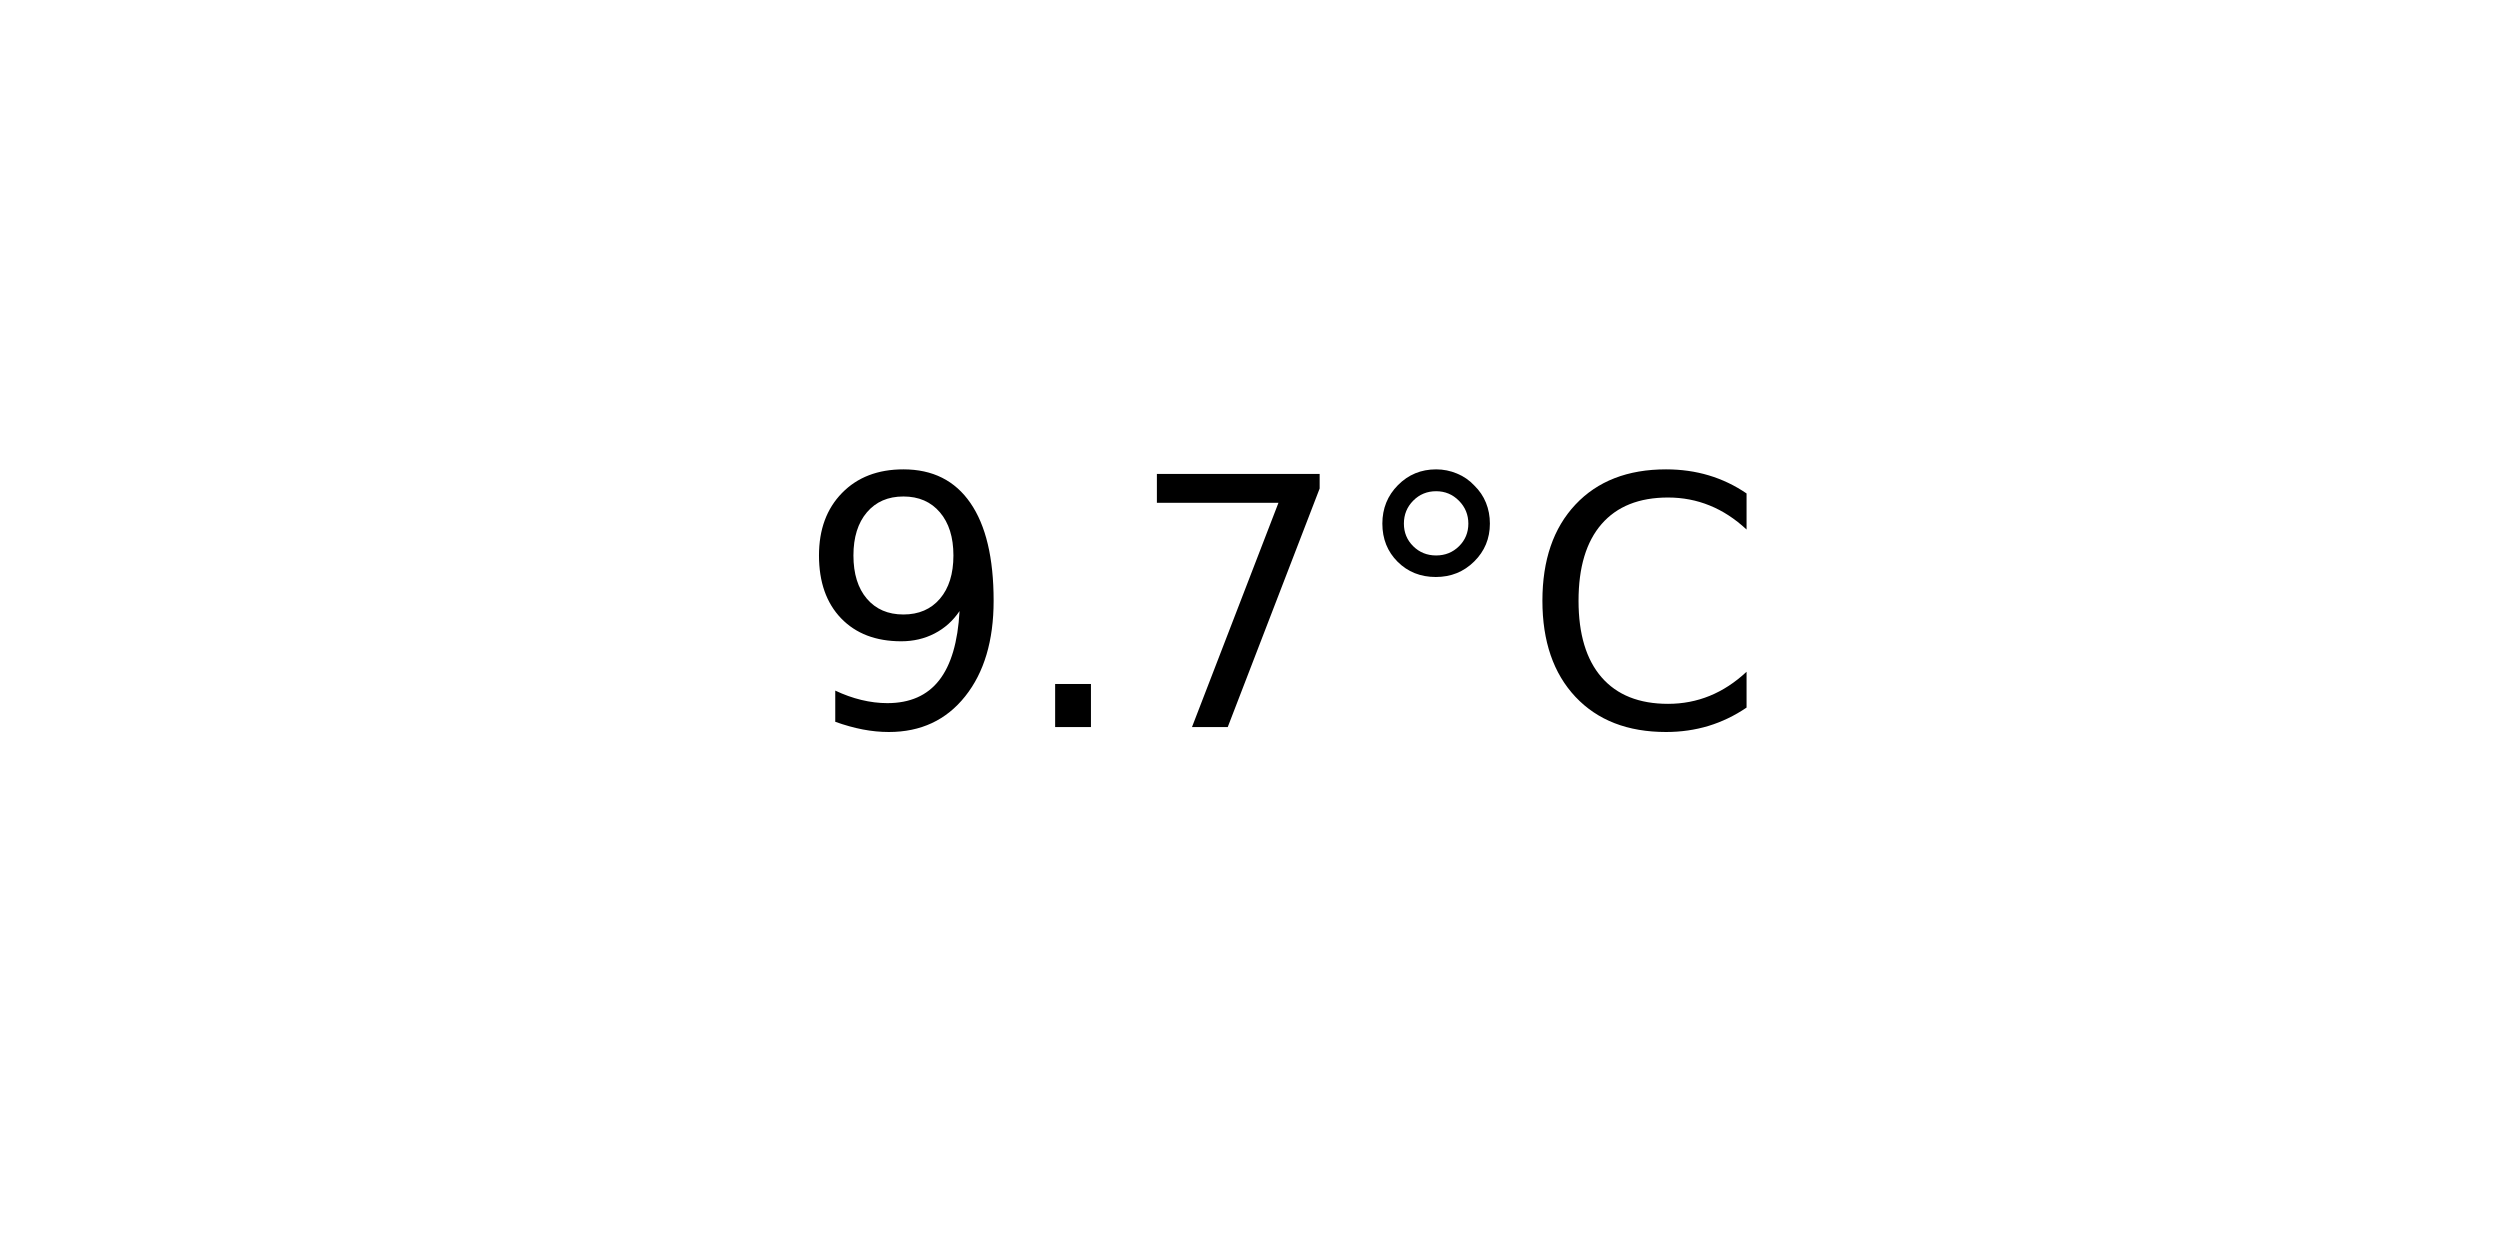
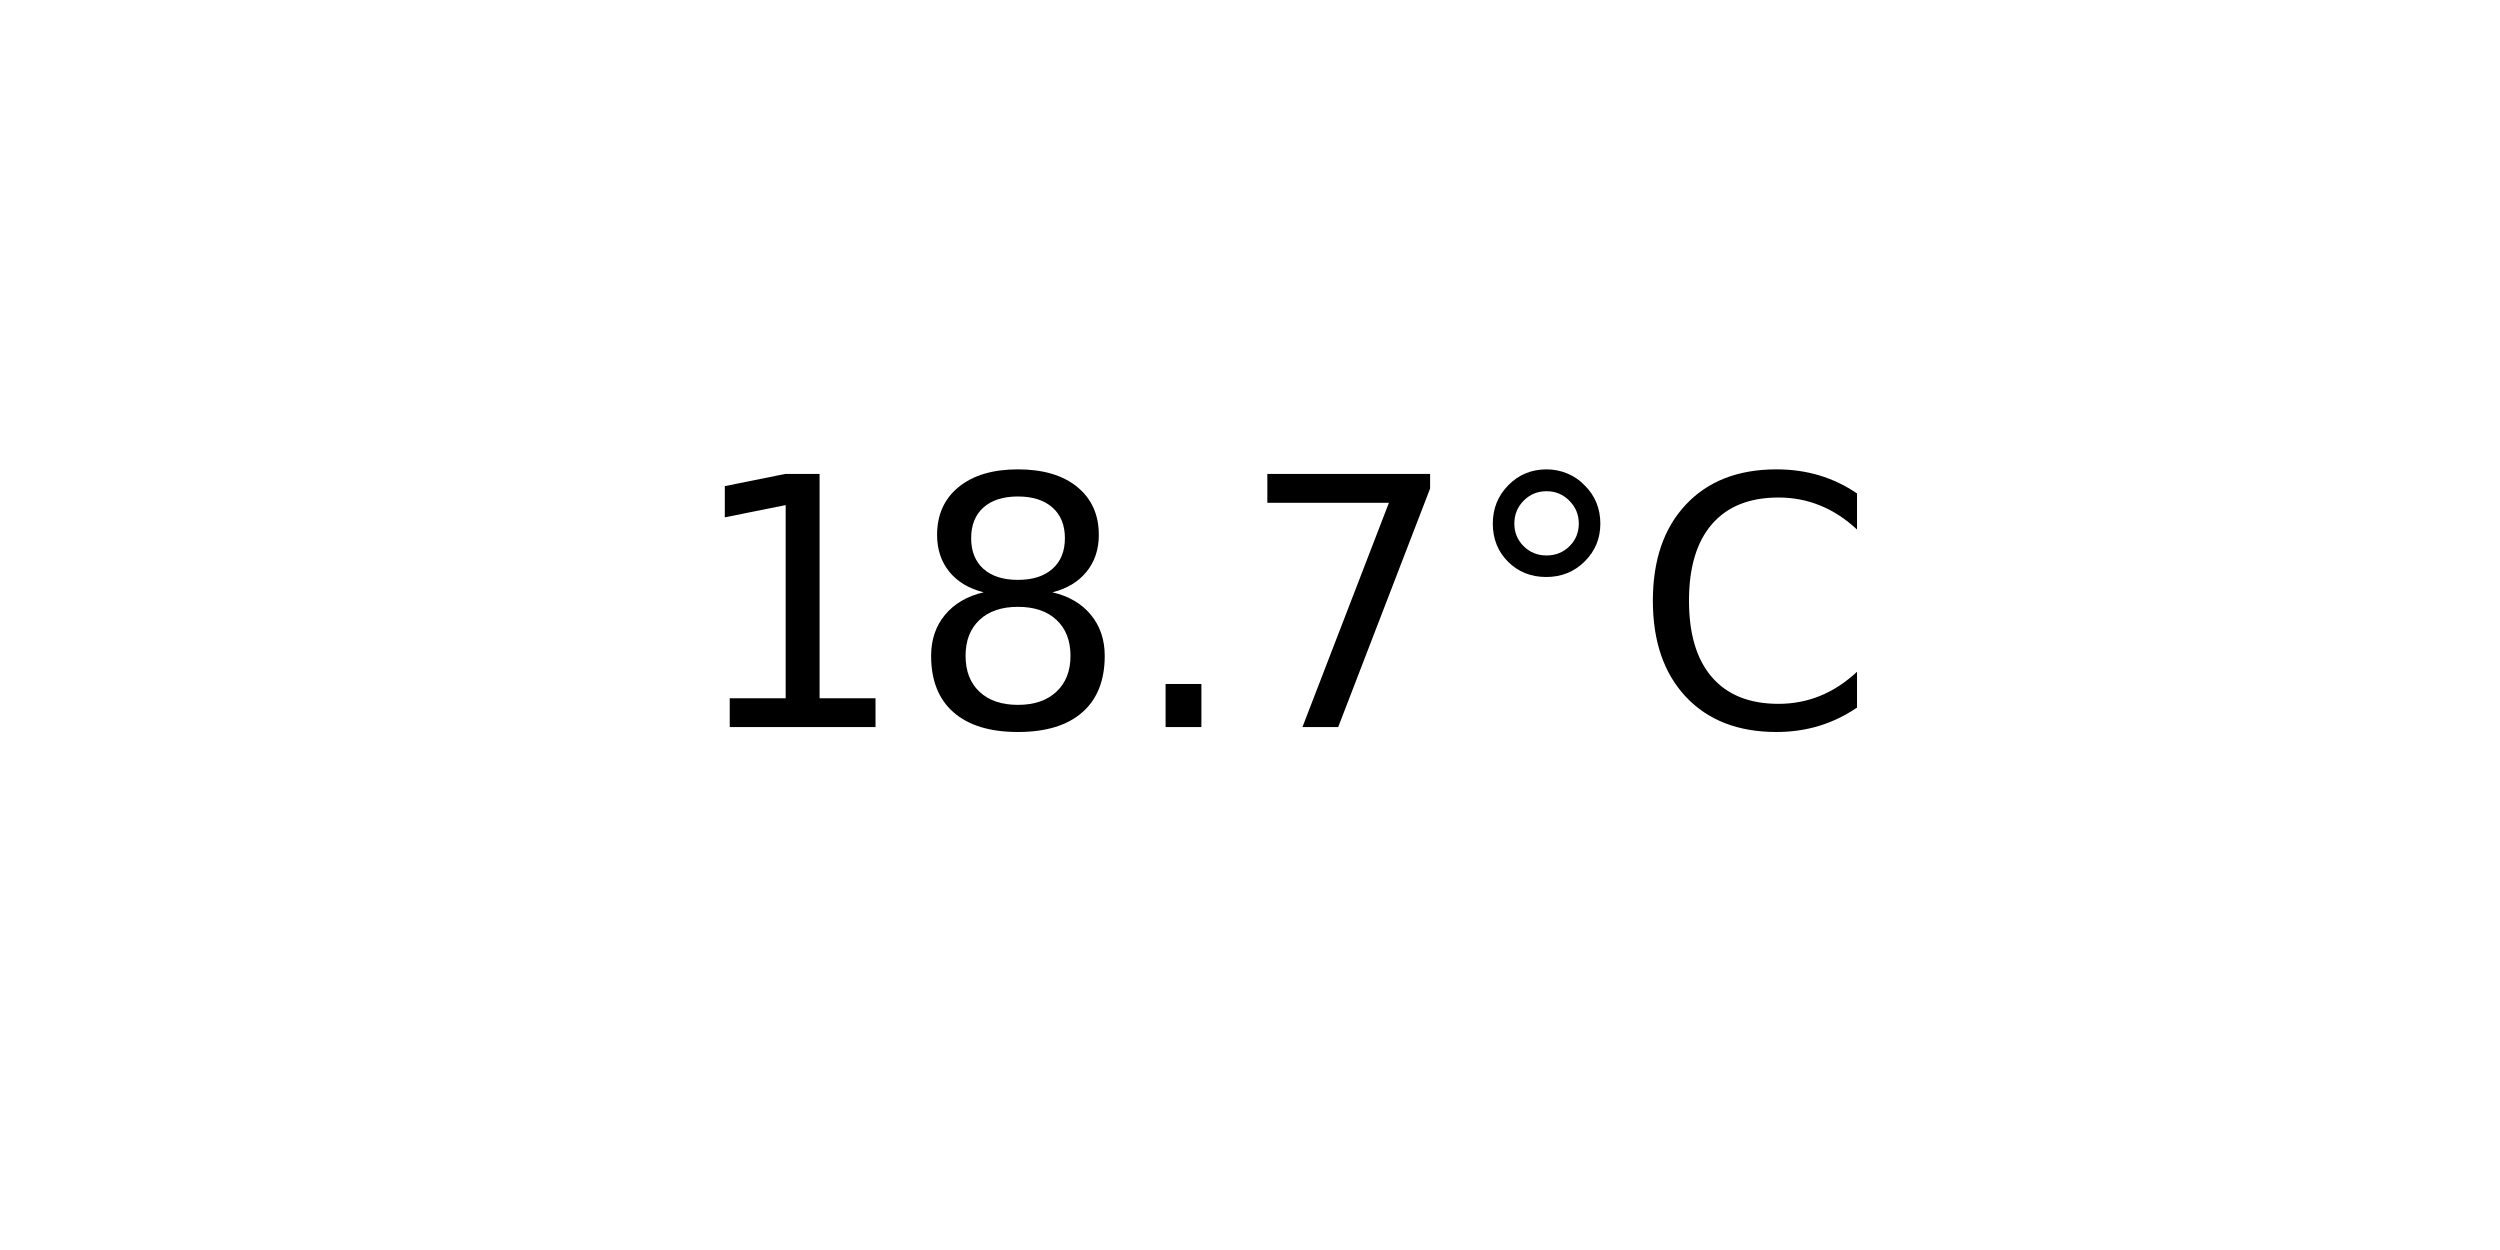
<svg xmlns="http://www.w3.org/2000/svg" xmlns:xlink="http://www.w3.org/1999/xlink" width="72pt" height="36pt" viewBox="0 0 72 36" version="1.1">
  <defs>
    <style type="text/css">*{stroke-linejoin: round; stroke-linecap: butt}</style>
  </defs>
  <g id="figure_1">
    <g id="axes_1">
      <g id="text_1">
-         <g transform="translate(22.95703 20.93937) scale(0.1 -0.1)">
+         <g transform="translate(19.77578 20.93937) scale(0.1 -0.1)">
          <defs>
-             <path id="DejaVuSans-39" d="M 703 97  L 703 672  Q 941 559 1184 500  Q 1428 441 1663 441  Q 2288 441 2617 861  Q 2947 1281 2994 2138  Q 2813 1869 2534 1725  Q 2256 1581 1919 1581  Q 1219 1581 811 2004  Q 403 2428 403 3163  Q 403 3881 828 4315  Q 1253 4750 1959 4750  Q 2769 4750 3195 4129  Q 3622 3509 3622 2328  Q 3622 1225 3098 567  Q 2575 -91 1691 -91  Q 1453 -91 1209 -44  Q 966 3 703 97  z M 1959 2075  Q 2384 2075 2632 2365  Q 2881 2656 2881 3163  Q 2881 3666 2632 3958  Q 2384 4250 1959 4250  Q 1534 4250 1286 3958  Q 1038 3666 1038 3163  Q 1038 2656 1286 2365  Q 1534 2075 1959 2075  z " transform="scale(0.015625)" />
+             <path id="DejaVuSans-31" d="M 794 531  L 1825 531  L 1825 4091  L 703 3866  L 703 4441  L 1819 4666  L 2450 4666  L 2450 531  L 3481 531  L 3481 0  L 794 0  L 794 531  z " transform="scale(0.015625)" />
+             <path id="DejaVuSans-38" d="M 2034 2216  Q 1584 2216 1326 1975  Q 1069 1734 1069 1313  Q 1069 891 1326 650  Q 1584 409 2034 409  Q 2484 409 2743 651  Q 3003 894 3003 1313  Q 3003 1734 2745 1975  Q 2488 2216 2034 2216  z M 1403 2484  Q 997 2584 770 2862  Q 544 3141 544 3541  Q 544 4100 942 4425  Q 1341 4750 2034 4750  Q 2731 4750 3128 4425  Q 3525 4100 3525 3541  Q 3525 3141 3298 2862  Q 3072 2584 2669 2484  Q 3125 2378 3379 2068  Q 3634 1759 3634 1313  Q 3634 634 3220 271  Q 2806 -91 2034 -91  Q 1263 -91 848 271  Q 434 634 434 1313  Q 434 1759 690 2068  Q 947 2378 1403 2484  z M 1172 3481  Q 1172 3119 1398 2916  Q 1625 2713 2034 2713  Q 2441 2713 2670 2916  Q 2900 3119 2900 3481  Q 2900 3844 2670 4047  Q 2441 4250 2034 4250  Q 1625 4250 1398 4047  Q 1172 3844 1172 3481  z " transform="scale(0.015625)" />
            <path id="DejaVuSans-2e" d="M 684 794  L 1344 794  L 1344 0  L 684 0  L 684 794  z " transform="scale(0.015625)" />
            <path id="DejaVuSans-37" d="M 525 4666  L 3525 4666  L 3525 4397  L 1831 0  L 1172 0  L 2766 4134  L 525 4134  L 525 4666  z " transform="scale(0.015625)" />
            <path id="DejaVuSans-b0" d="M 1600 4347  Q 1350 4347 1178 4173  Q 1006 4000 1006 3750  Q 1006 3503 1178 3333  Q 1350 3163 1600 3163  Q 1850 3163 2022 3333  Q 2194 3503 2194 3750  Q 2194 3997 2020 4172  Q 1847 4347 1600 4347  z M 1600 4750  Q 1800 4750 1984 4673  Q 2169 4597 2303 4453  Q 2447 4313 2519 4134  Q 2591 3956 2591 3750  Q 2591 3338 2302 3052  Q 2013 2766 1594 2766  Q 1172 2766 890 3047  Q 609 3328 609 3750  Q 609 4169 896 4459  Q 1184 4750 1600 4750  z " transform="scale(0.015625)" />
            <path id="DejaVuSans-43" d="M 4122 4306  L 4122 3641  Q 3803 3938 3442 4084  Q 3081 4231 2675 4231  Q 1875 4231 1450 3742  Q 1025 3253 1025 2328  Q 1025 1406 1450 917  Q 1875 428 2675 428  Q 3081 428 3442 575  Q 3803 722 4122 1019  L 4122 359  Q 3791 134 3420 21  Q 3050 -91 2638 -91  Q 1578 -91 968 557  Q 359 1206 359 2328  Q 359 3453 968 4101  Q 1578 4750 2638 4750  Q 3056 4750 3426 4639  Q 3797 4528 4122 4306  z " transform="scale(0.015625)" />
          </defs>
-           <use xlink:href="#DejaVuSans-39" />
-           <use xlink:href="#DejaVuSans-2e" x="63.623" />
-           <use xlink:href="#DejaVuSans-37" x="95.41" />
-           <use xlink:href="#DejaVuSans-b0" x="159.033" />
-           <use xlink:href="#DejaVuSans-43" x="209.033" />
+           <use xlink:href="#DejaVuSans-31" />
+           <use xlink:href="#DejaVuSans-38" x="63.623" />
+           <use xlink:href="#DejaVuSans-2e" x="127.246" />
+           <use xlink:href="#DejaVuSans-37" x="159.033" />
+           <use xlink:href="#DejaVuSans-b0" x="222.656" />
+           <use xlink:href="#DejaVuSans-43" x="272.656" />
        </g>
      </g>
    </g>
  </g>
</svg>
